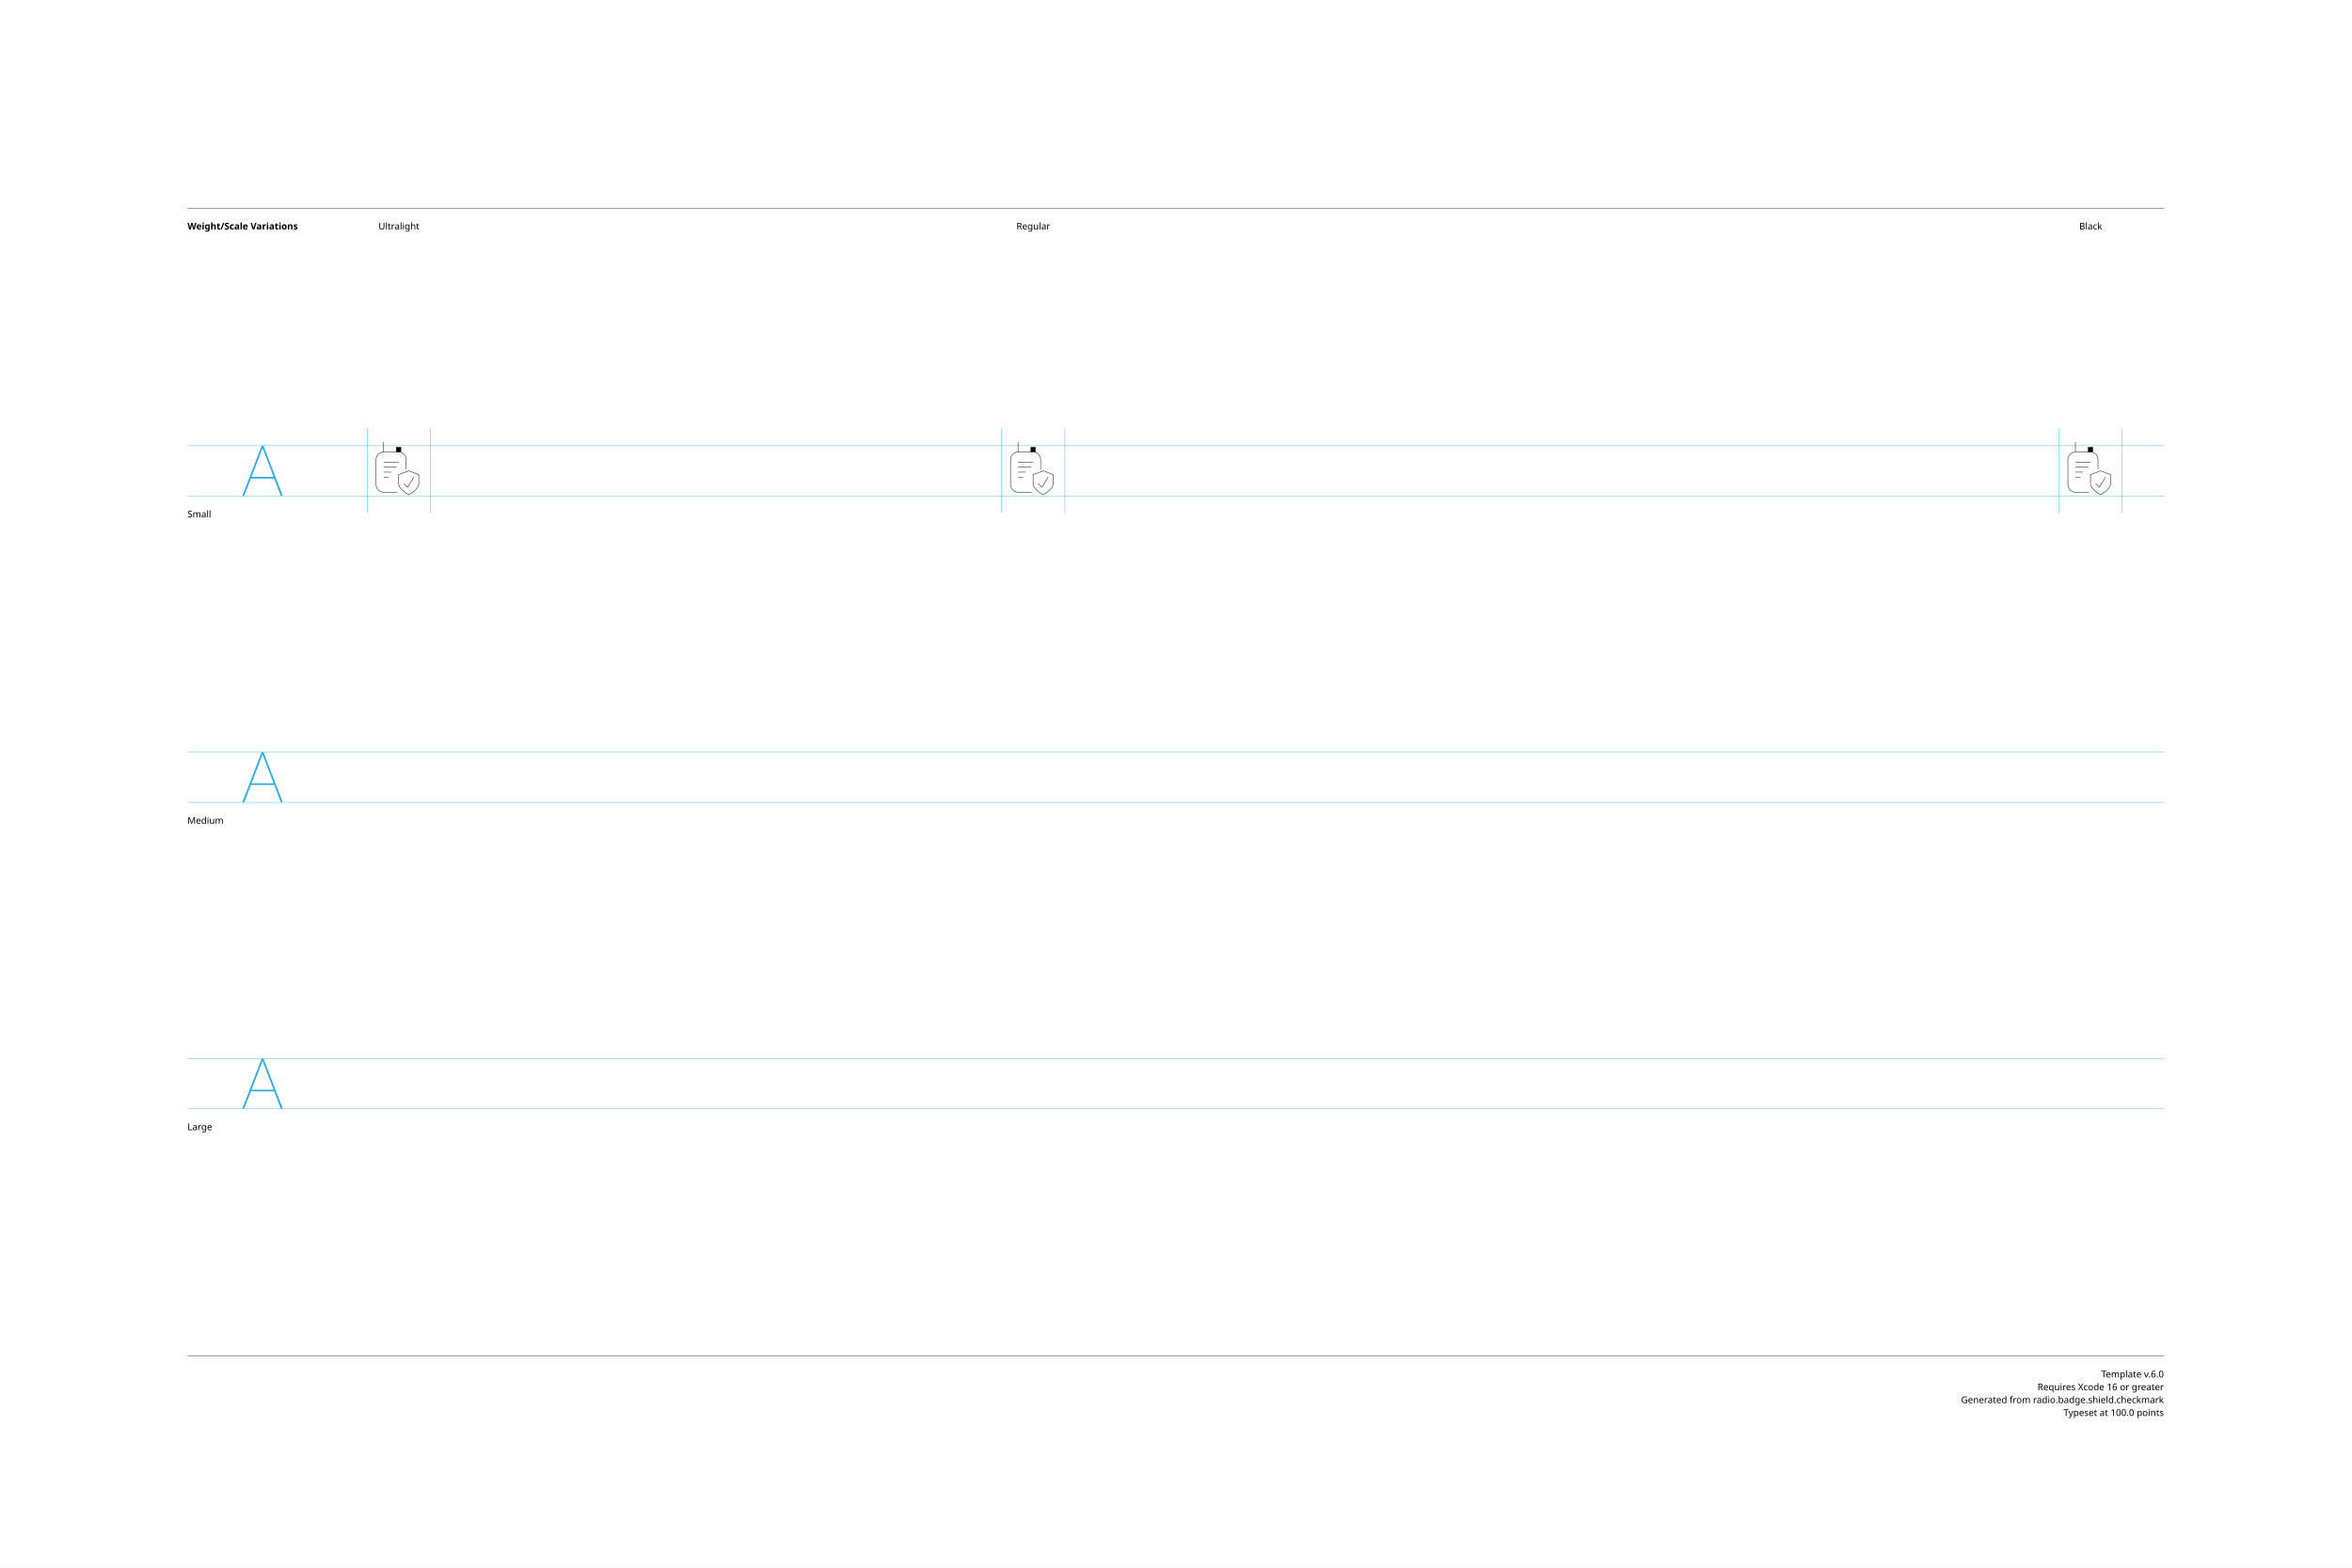
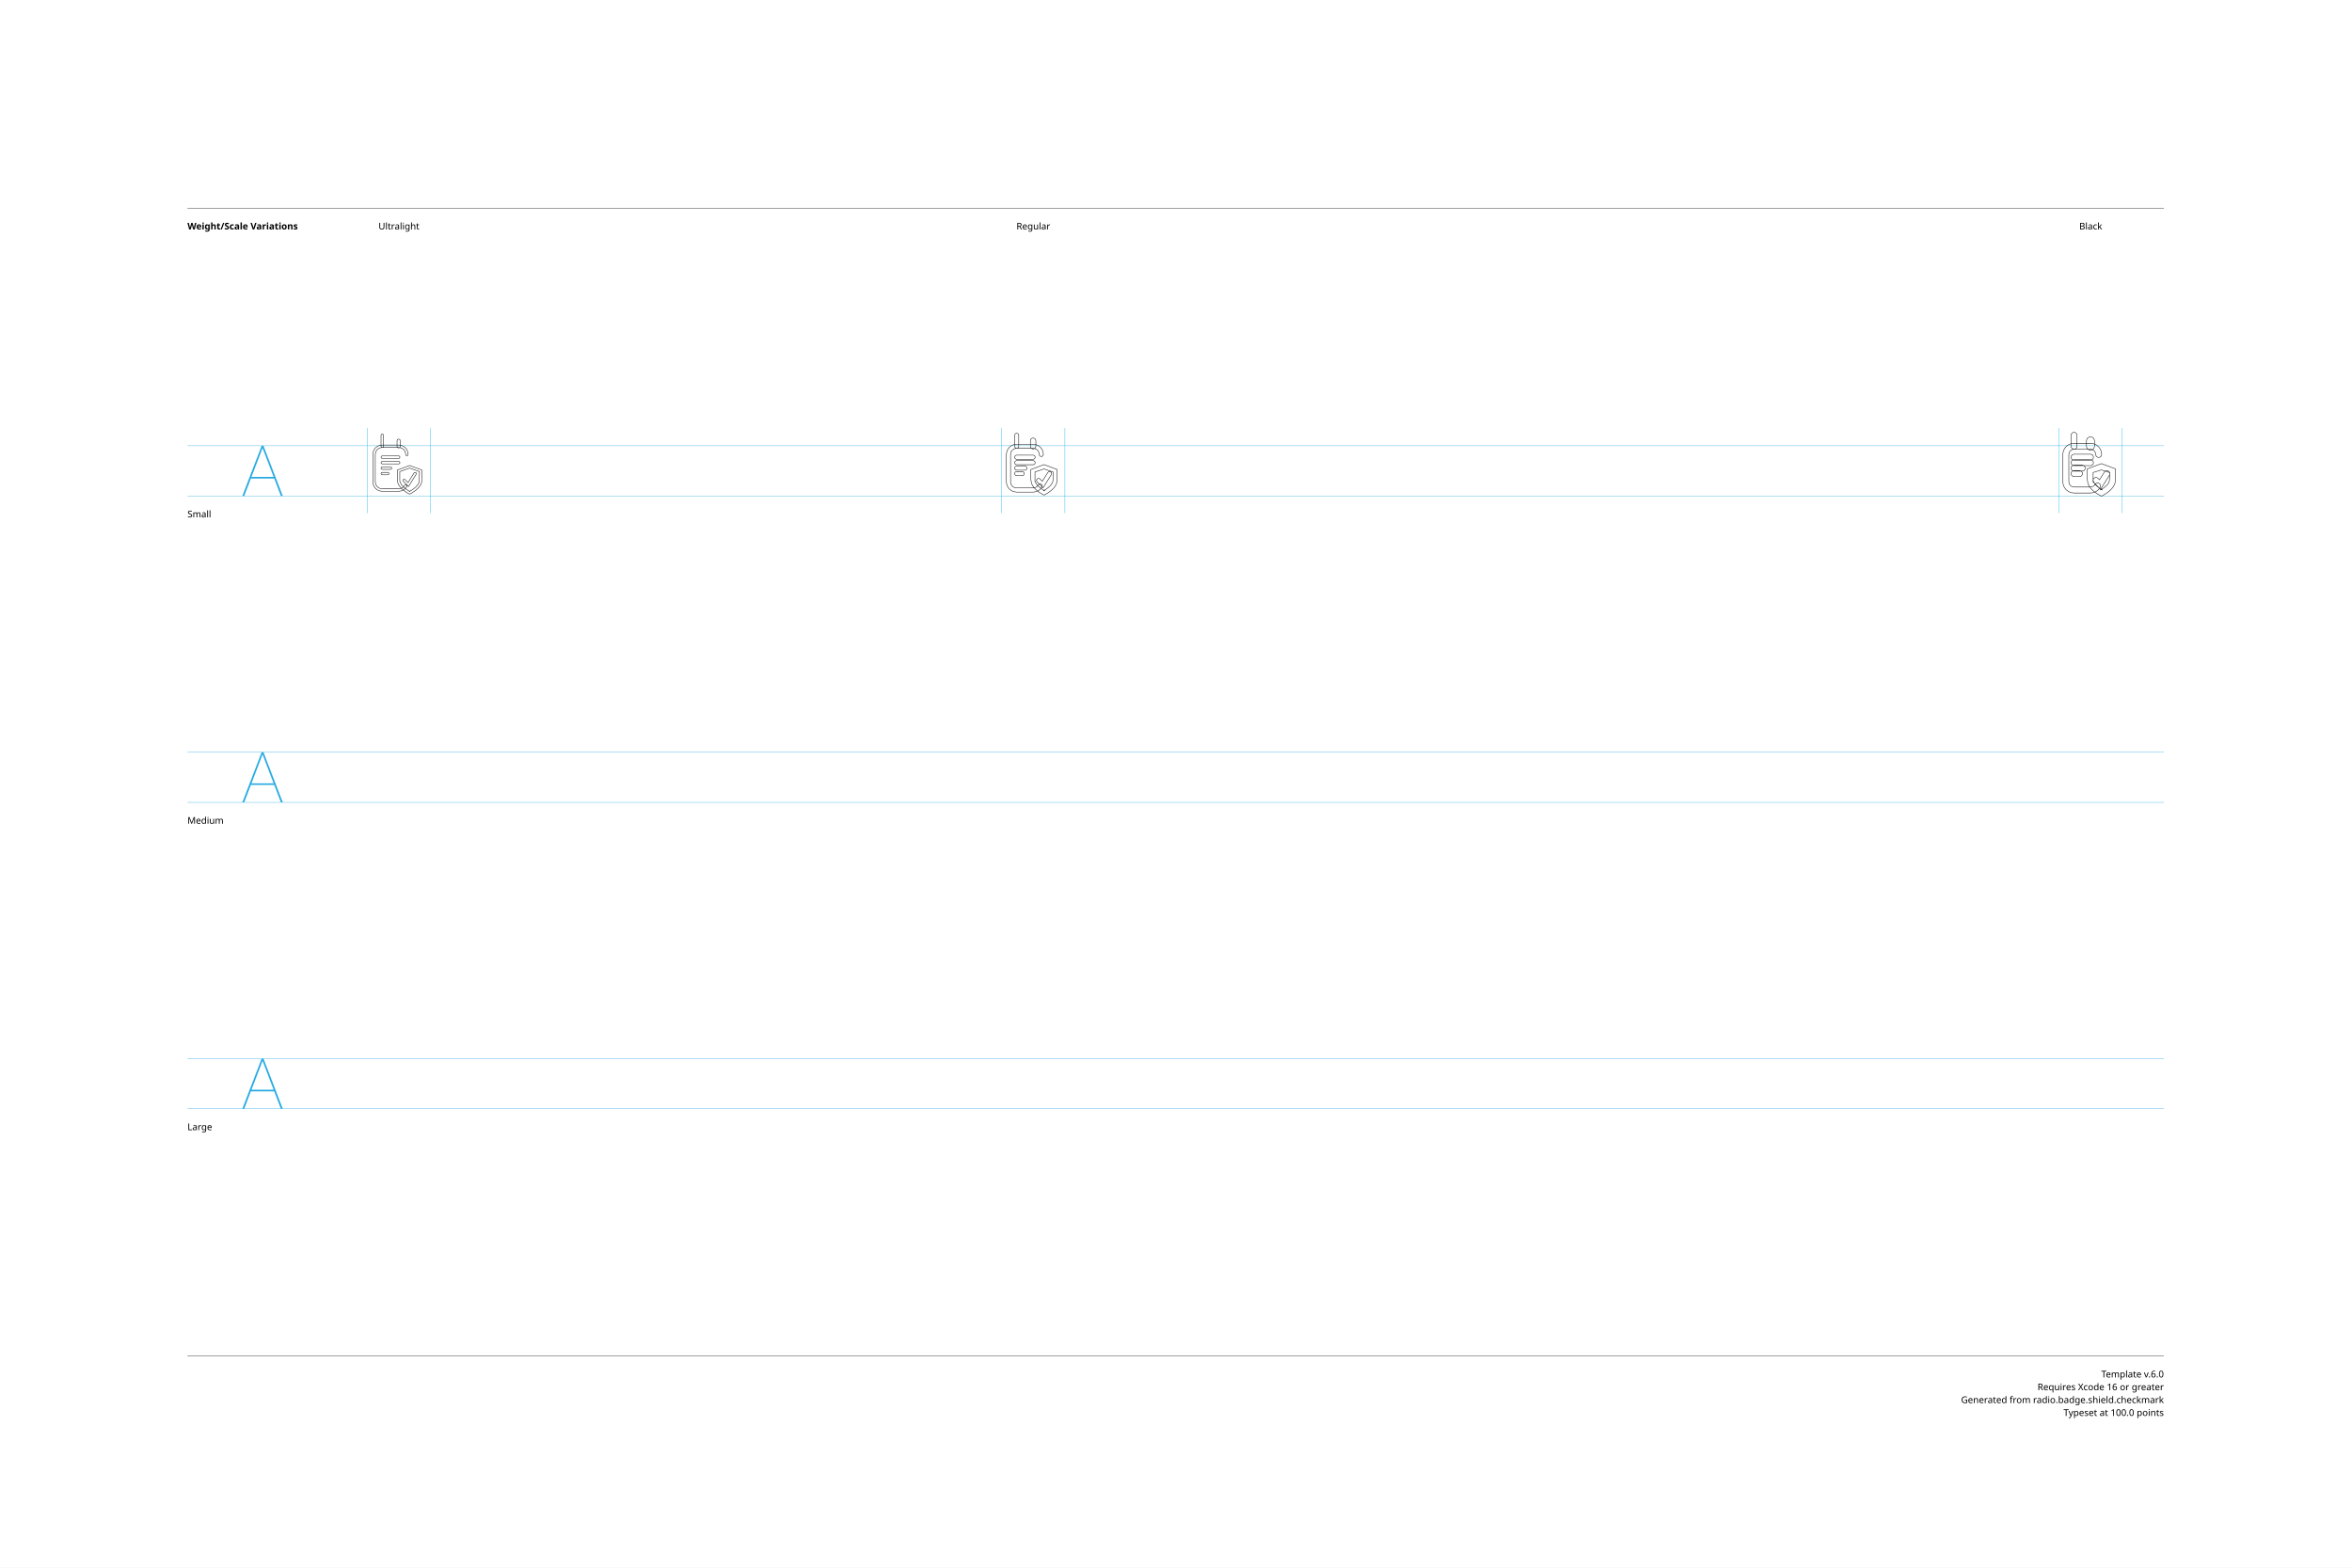
<svg xmlns="http://www.w3.org/2000/svg" version="1.1" viewBox="0 0 3300 2200">
  <style>.monochrome-0 {-sfsymbols-motion-group:0;-sfsymbols-layer-tags:-a1b2c3d4e5f60001}

.multicolor-0:tintColor {-sfsymbols-motion-group:0;-sfsymbols-layer-tags:-a1b2c3d4e5f60001}

.hierarchical-0:primary {-sfsymbols-motion-group:0;-sfsymbols-layer-tags:-a1b2c3d4e5f60001}

.SFSymbolsPreviewWireframe {fill:none;opacity:1.0;stroke:black;stroke-width:0.5}
</style>
  <g id="Notes">
    <rect height="2200" id="artboard" style="fill:white;opacity:1" width="3300" x="0" y="0" />
    <line style="fill:none;stroke:black;opacity:1;stroke-width:0.5;" x1="263" x2="3036" y1="292" y2="292" />
    <text style="stroke:none;fill:black;font-family:sans-serif;font-size:13;font-weight:bold;" transform="matrix(1 0 0 1 263 322)">Weight/Scale Variations</text>
    <text style="stroke:none;fill:black;font-family:sans-serif;font-size:13;text-anchor:middle;" transform="matrix(1 0 0 1 559.711 322)">Ultralight</text>
    <text style="stroke:none;fill:black;font-family:sans-serif;font-size:13;text-anchor:middle;" transform="matrix(1 0 0 1 1449.84 322)">Regular</text>
    <text style="stroke:none;fill:black;font-family:sans-serif;font-size:13;text-anchor:middle;" transform="matrix(1 0 0 1 2933.4 322)">Black</text>
    <line style="fill:none;stroke:black;opacity:1;stroke-width:0.5;" x1="263" x2="3036" y1="1903" y2="1903" />
    <text id="template-version" style="stroke:none;fill:black;font-family:sans-serif;font-size:13;text-anchor:end;" transform="matrix(1 0 0 1 3036 1933)">Template v.6.0</text>
    <text style="stroke:none;fill:black;font-family:sans-serif;font-size:13;text-anchor:end;" transform="matrix(1 0 0 1 3036 1951)">Requires Xcode 16 or greater</text>
    <text id="descriptive-name" style="stroke:none;fill:black;font-family:sans-serif;font-size:13;text-anchor:end;" transform="matrix(1 0 0 1 3036 1969)">Generated from radio.badge.shield.checkmark</text>
    <text style="stroke:none;fill:black;font-family:sans-serif;font-size:13;text-anchor:end;" transform="matrix(1 0 0 1 3036 1987)">Typeset at 100.0 points</text>
    <text style="stroke:none;fill:black;font-family:sans-serif;font-size:13;" transform="matrix(1 0 0 1 263 726)">Small</text>
    <text style="stroke:none;fill:black;font-family:sans-serif;font-size:13;" transform="matrix(1 0 0 1 263 1156)">Medium</text>
    <text style="stroke:none;fill:black;font-family:sans-serif;font-size:13;" transform="matrix(1 0 0 1 263 1586)">Large</text>
  </g>
  <g id="Guides">
    <g id="H-reference" style="fill:#27AAE1;stroke:none;" transform="matrix(1 0 0 1 339 696)">
      <path d="M0.994 0L3.638 0L29.328-67.132L30.03-67.132L30.03-70.459L28.123-70.459ZM11.688-24.48L46.981-24.48L46.231-26.729L12.438-26.729ZM55.12 0L57.764 0L30.638-70.459L29.433-70.459L29.433-67.132Z" />
    </g>
    <line id="Baseline-S" style="fill:none;stroke:#27AAE1;opacity:1;stroke-width:0.5;" x1="263" x2="3036" y1="696" y2="696" />
    <line id="Capline-S" style="fill:none;stroke:#27AAE1;opacity:1;stroke-width:0.5;" x1="263" x2="3036" y1="625.541" y2="625.541" />
    <g id="H-reference" style="fill:#27AAE1;stroke:none;" transform="matrix(1 0 0 1 339 1126)">
      <path d="M0.994 0L3.638 0L29.328-67.132L30.03-67.132L30.03-70.459L28.123-70.459ZM11.688-24.48L46.981-24.48L46.231-26.729L12.438-26.729ZM55.12 0L57.764 0L30.638-70.459L29.433-70.459L29.433-67.132Z" />
    </g>
    <line id="Baseline-M" style="fill:none;stroke:#27AAE1;opacity:1;stroke-width:0.5;" x1="263" x2="3036" y1="1126" y2="1126" />
    <line id="Capline-M" style="fill:none;stroke:#27AAE1;opacity:1;stroke-width:0.5;" x1="263" x2="3036" y1="1055.54" y2="1055.54" />
    <g id="H-reference" style="fill:#27AAE1;stroke:none;" transform="matrix(1 0 0 1 339 1556)">
      <path d="M0.994 0L3.638 0L29.328-67.132L30.03-67.132L30.03-70.459L28.123-70.459ZM11.688-24.48L46.981-24.48L46.231-26.729L12.438-26.729ZM55.12 0L57.764 0L30.638-70.459L29.433-70.459L29.433-67.132Z" />
    </g>
    <line id="Baseline-L" style="fill:none;stroke:#27AAE1;opacity:1;stroke-width:0.5;" x1="263" x2="3036" y1="1556" y2="1556" />
    <line id="Capline-L" style="fill:none;stroke:#27AAE1;opacity:1;stroke-width:0.5;" x1="263" x2="3036" y1="1485.54" y2="1485.54" />
    <line id="left-margin-Ultralight-S" style="fill:none;stroke:#00AEEF;stroke-width:0.5;opacity:1.0;" x1="515.423" x2="515.423" y1="600.785" y2="720.121" />
    <line id="right-margin-Ultralight-S" style="fill:none;stroke:#00AEEF;stroke-width:0.5;opacity:1.0;" x1="604" x2="604" y1="600.785" y2="720.121" />
    <line id="left-margin-Regular-S" style="fill:none;stroke:#00AEEF;stroke-width:0.5;opacity:1.0;" x1="1405.56" x2="1405.56" y1="600.785" y2="720.121" />
    <line id="right-margin-Regular-S" style="fill:none;stroke:#00AEEF;stroke-width:0.5;opacity:1.0;" x1="1494.13" x2="1494.13" y1="600.785" y2="720.121" />
    <line id="left-margin-Black-S" style="fill:none;stroke:#00AEEF;stroke-width:0.5;opacity:1.0;" x1="2889.11" x2="2889.11" y1="600.785" y2="720.121" />
    <line id="right-margin-Black-S" style="fill:none;stroke:#00AEEF;stroke-width:0.5;opacity:1.0;" x1="2977.69" x2="2977.69" y1="600.785" y2="720.121" />
  </g>
  <g id="Symbols">
    <g id="Black-S" transform="matrix(1.28 0 0 1.28 2877.07 696)">
-       <g class="monochrome-0 multicolor-0:tintColor hierarchical-0:primary SFSymbolsPreviewWireframe">
-         <path d="M 27.25 -48.12 L 27.25 -59.12" />
-         <path style="stroke-width:5.5" d="M 43.75 -48.12 L 43.75 -53.62" />
-         <path d="M 52.0 -29.15 L 52.0 -39.88 A 8.25 8.25 0 0 0 43.75 -48.12 L 27.25 -48.12 A 8.25 8.25 0 0 0 19.0 -39.88 L 19.0 -12.38 A 8.25 8.25 0 0 0 27.25 -4.12 L 42.1 -4.12" />
-         <path d="M 27.25 -37.12 L 43.75 -37.12" />
-         <path d="M 27.25 -31.62 L 41.55 -31.62" />
-         <path d="M 27.25 -26.12 L 35.5 -26.12" />
-         <path d="M 27.25 -20.62 L 32.75 -20.62" />
-         <path d="M 43.75 -23.38 L 54.75 -27.5 L 65.75 -23.38 L 65.75 -13.75 C 65.75 -6.88 54.75 -1.38 54.75 -1.38 C 54.75 -1.38 43.75 -6.88 43.75 -13.75 Z" />
-         <path d="M 49.25 -13.75 L 53.38 -9.62 L 60.25 -20.62" />
-       </g>
+       <path class="monochrome-0 multicolor-0:tintColor hierarchical-0:primary SFSymbolsPreviewWireframe" fill-rule="nonzero" d="M28.76 -53.25L28.06 -52.19L27.00 -51.49L25.75 -51.24L24.50 -51.49L23.44 -52.19L22.74 -53.25L22.49 -54.50L22.49 -66.50L22.74 -67.75L23.44 -68.81L24.50 -69.51L25.75 -69.76L27.00 -69.51L28.06 -68.81L28.76 -67.75L29.01 -66.50L29.01 -54.50ZM47.77 -52.84L46.83 -51.42L45.41 -50.48L43.75 -50.15L42.09 -50.48L40.67 -51.42L39.73 -52.84L39.40 -54.50L39.40 -60.50L39.73 -62.16L40.67 -63.58L42.09 -64.52L43.75 -64.85L45.41 -64.52L46.83 -63.58L47.77 -62.16L48.10 -60.50L48.10 -54.50ZM24.50 -39.49L23.44 -40.19L22.74 -41.25L22.49 -42.50L22.74 -43.75L23.44 -44.81L24.50 -45.51L25.75 -45.76L43.75 -45.76L45.00 -45.51L46.06 -44.81L46.76 -43.75L47.01 -42.50L46.76 -41.25L46.06 -40.19L45.00 -39.49L43.75 -39.24L25.75 -39.24ZM24.50 -33.49L23.44 -34.19L22.74 -35.25L22.49 -36.50L22.74 -37.75L23.44 -38.81L24.50 -39.51L25.75 -39.76L43.75 -39.76L45.00 -39.51L46.06 -38.81L46.76 -37.75L47.01 -36.50L46.76 -35.25L46.06 -34.19L45.00 -33.49L43.75 -33.24L25.75 -33.24ZM24.50 -27.49L23.44 -28.19L22.74 -29.25L22.49 -30.50L22.74 -31.75L23.44 -32.81L24.50 -33.51L25.75 -33.76L34.75 -33.76L36.00 -33.51L37.06 -32.81L37.76 -31.75L38.01 -30.50L37.76 -29.25L37.06 -28.19L36.00 -27.49L34.75 -27.24L25.75 -27.24ZM24.50 -21.49L23.44 -22.19L22.74 -23.25L22.49 -24.50L22.74 -25.75L23.44 -26.81L24.50 -27.51L25.75 -27.76L31.75 -27.76L33.00 -27.51L34.06 -26.81L34.76 -25.75L35.01 -24.50L34.76 -23.25L34.06 -22.19L33.00 -21.49L31.75 -21.24L25.75 -21.24ZM46.74 -15.75L46.49 -17.00L46.74 -18.25L47.44 -19.31L48.50 -20.01L49.75 -20.26L51.00 -20.01L52.06 -19.31L53.66 -17.71L58.98 -26.23L59.86 -27.16L61.02 -27.68L62.29 -27.72L63.48 -27.27L64.41 -26.39L64.93 -25.23L64.97 -23.96L64.52 -22.77L54.84 -7.29L47.44 -14.69ZM49.91 -13.83L51.12 -14.23L52.39 -14.15L53.53 -13.59L54.37 -12.63L54.78 -11.43L54.70 -10.16L54.13 -9.01L52.44 -6.81L49.90 -4.86L46.93 -3.63L43.96 -3.24L25.54 -3.24L22.57 -3.63L19.60 -4.86L17.06 -6.81L15.11 -9.35L13.88 -12.32L13.49 -15.29L13.49 -45.71L13.88 -48.68L15.11 -51.65L17.06 -54.19L19.60 -56.14L22.57 -57.37L25.54 -57.76L43.96 -57.76L46.93 -57.37L49.90 -56.14L52.44 -54.19L54.39 -51.65L55.62 -48.68L55.98 -45.93L55.90 -44.66L55.34 -43.51L54.38 -42.67L53.18 -42.27L51.91 -42.35L50.76 -42.91L49.92 -43.87L49.52 -45.07L49.26 -46.98L48.69 -48.35L47.79 -49.54L46.60 -50.44L45.23 -51.01L43.54 -51.24L25.96 -51.24L24.27 -51.01L22.90 -50.44L21.71 -49.54L20.81 -48.35L20.24 -46.98L20.01 -45.29L20.01 -15.71L20.24 -14.02L20.81 -12.65L21.71 -11.46L22.90 -10.56L24.27 -9.99L25.96 -9.76L43.54 -9.76L45.23 -9.99L46.60 -10.56L47.79 -11.46L48.96 -12.99ZM40.19 -29.65L55.75 -35.48L71.01 -29.76L71.01 -16.79L70.70 -14.37L69.82 -11.99L68.57 -9.88L67.09 -8.01L65.48 -6.36L63.82 -4.91L62.18 -3.66L60.66 -2.61L59.32 -1.76L58.24 -1.14L57.52 -0.74L55.75 0.17L53.98 -0.74L53.26 -1.14L52.18 -1.76L50.84 -2.61L49.32 -3.66L47.68 -4.91L46.02 -6.36L44.41 -8.01L42.93 -9.88L41.68 -11.99L40.80 -14.37L40.19 -19.15ZM46.68 -15.23L47.17 -15.94L47.60 -14.80L48.32 -13.58L49.31 -12.33L50.51 -11.11L51.82 -9.97L53.15 -8.94L54.43 -8.06L55.57 -7.34L56.47 -6.82L57.05 -6.50L55.75 -6.93L54.45 -6.50L55.03 -6.82L55.93 -7.34L57.07 -8.06L58.35 -8.94L59.68 -9.97L60.99 -11.11L62.19 -12.33L63.18 -13.58L63.90 -14.80L64.33 -15.94L64.49 -17.21L64.93 -25.55L55.75 -28.57L46.68 -25.73Z" />
    </g>
    <g id="Regular-S" transform="matrix(1.28 0 0 1.28 1393.52 696)">
-       <g class="monochrome-0 multicolor-0:tintColor hierarchical-0:primary SFSymbolsPreviewWireframe">
-         <path d="M 27.25 -48.12 L 27.25 -59.12" />
-         <path style="stroke-width:5.5" d="M 43.75 -48.12 L 43.75 -53.62" />
-         <path d="M 52.0 -29.15 L 52.0 -39.88 A 8.25 8.25 0 0 0 43.75 -48.12 L 27.25 -48.12 A 8.25 8.25 0 0 0 19.0 -39.88 L 19.0 -12.38 A 8.25 8.25 0 0 0 27.25 -4.12 L 42.1 -4.12" />
-         <path d="M 27.25 -37.12 L 43.75 -37.12" />
-         <path d="M 27.25 -31.62 L 41.55 -31.62" />
-         <path d="M 27.25 -26.12 L 35.5 -26.12" />
-         <path d="M 27.25 -20.62 L 32.75 -20.62" />
-         <path d="M 43.75 -23.38 L 54.75 -27.5 L 65.75 -23.38 L 65.75 -13.75 C 65.75 -6.88 54.75 -1.38 54.75 -1.38 C 54.75 -1.38 43.75 -6.88 43.75 -13.75 Z" />
-         <path d="M 49.25 -13.75 L 53.38 -9.62 L 60.25 -20.62" />
-       </g>
+       <path class="monochrome-0 multicolor-0:tintColor hierarchical-0:primary SFSymbolsPreviewWireframe" fill-rule="nonzero" d="M27.83 -53.64L27.34 -52.91L26.61 -52.42L25.75 -52.25L24.89 -52.42L24.16 -52.91L23.67 -53.64L23.50 -54.50L23.50 -66.50L23.67 -67.36L24.16 -68.09L24.89 -68.58L25.75 -68.75L26.61 -68.58L27.34 -68.09L27.83 -67.36L28.00 -66.50L28.00 -54.50ZM46.52 -53.35L45.87 -52.38L44.90 -51.73L43.75 -51.50L42.60 -51.73L41.63 -52.38L40.98 -53.35L40.75 -54.50L40.75 -60.50L40.98 -61.65L41.63 -62.62L42.60 -63.27L43.75 -63.50L44.90 -63.27L45.87 -62.62L46.52 -61.65L46.75 -60.50L46.75 -54.50ZM24.89 -40.42L24.16 -40.91L23.67 -41.64L23.50 -42.50L23.67 -43.36L24.16 -44.09L24.89 -44.58L25.75 -44.75L43.75 -44.75L44.61 -44.58L45.34 -44.09L45.83 -43.36L46.00 -42.50L45.83 -41.64L45.34 -40.91L44.61 -40.42L43.75 -40.25L25.75 -40.25ZM24.89 -34.42L24.16 -34.91L23.67 -35.64L23.50 -36.50L23.67 -37.36L24.16 -38.09L24.89 -38.58L25.75 -38.75L43.75 -38.75L44.61 -38.58L45.34 -38.09L45.83 -37.36L46.00 -36.50L45.83 -35.64L45.34 -34.91L44.61 -34.42L43.75 -34.25L25.75 -34.25ZM24.89 -28.42L24.16 -28.91L23.67 -29.64L23.50 -30.50L23.67 -31.36L24.16 -32.09L24.89 -32.58L25.75 -32.75L34.75 -32.75L35.61 -32.58L36.34 -32.09L36.83 -31.36L37.00 -30.50L36.83 -29.64L36.34 -28.91L35.61 -28.42L34.75 -28.25L25.75 -28.25ZM24.89 -22.42L24.16 -22.91L23.67 -23.64L23.50 -24.50L23.67 -25.36L24.16 -26.09L24.89 -26.58L25.75 -26.75L31.75 -26.75L32.61 -26.58L33.34 -26.09L33.83 -25.36L34.00 -24.50L33.83 -23.64L33.34 -22.91L32.61 -22.42L31.75 -22.25L25.75 -22.25ZM47.67 -16.14L47.50 -17.00L47.67 -17.86L48.16 -18.59L48.89 -19.08L49.75 -19.25L50.61 -19.08L51.34 -18.59L53.84 -16.09L59.84 -25.69L60.44 -26.33L61.24 -26.69L62.12 -26.72L62.94 -26.41L63.58 -25.81L63.94 -25.01L63.97 -24.13L63.66 -23.31L54.66 -8.91L48.16 -15.41ZM50.42 -12.95L51.25 -13.23L52.13 -13.17L52.91 -12.79L53.49 -12.12L53.77 -11.29L53.72 -10.42L53.33 -9.63L51.72 -7.53L49.38 -5.74L46.67 -4.61L43.90 -4.25L25.60 -4.25L22.83 -4.61L20.12 -5.74L17.78 -7.53L15.99 -9.87L14.86 -12.58L14.50 -15.35L14.50 -45.65L14.86 -48.42L15.99 -51.13L17.78 -53.47L20.12 -55.26L22.83 -56.39L25.60 -56.75L43.90 -56.75L46.67 -56.39L49.38 -55.26L51.72 -53.47L53.51 -51.13L54.64 -48.42L54.98 -45.79L54.92 -44.92L54.54 -44.13L53.88 -43.55L53.04 -43.27L52.17 -43.33L51.38 -43.71L50.80 -44.38L50.52 -45.21L50.25 -47.24L49.58 -48.87L48.51 -50.26L47.12 -51.33L45.49 -52.00L43.60 -52.25L25.90 -52.25L24.01 -52.00L22.38 -51.33L20.99 -50.26L19.92 -48.87L19.25 -47.24L19.00 -45.35L19.00 -15.65L19.25 -13.76L19.92 -12.13L20.99 -10.74L22.38 -9.67L24.01 -9.00L25.90 -8.75L43.60 -8.75L45.49 -9.00L47.12 -9.67L48.51 -10.74L49.76 -12.37ZM41.29 -28.98L55.75 -34.40L70.00 -29.06L70.00 -16.86L69.71 -14.62L68.90 -12.43L67.73 -10.45L66.33 -8.68L64.78 -7.09L63.17 -5.69L61.59 -4.48L60.10 -3.45L58.79 -2.63L57.75 -2.02L57.04 -1.64L55.75 -0.97L54.46 -1.64L53.75 -2.02L52.71 -2.63L51.40 -3.45L49.91 -4.48L48.33 -5.69L46.72 -7.09L45.17 -8.68L43.77 -10.45L42.60 -12.43L41.79 -14.62L41.29 -18.48ZM45.77 -15.78L46.19 -15.70L46.68 -14.37L47.48 -13.00L48.55 -11.66L49.81 -10.37L51.17 -9.18L52.56 -8.12L53.88 -7.21L55.04 -6.48L55.97 -5.94L56.57 -5.61L55.75 -5.86L54.93 -5.61L55.53 -5.94L56.46 -6.48L57.62 -7.21L58.94 -8.12L60.33 -9.18L61.69 -10.37L62.95 -11.66L64.02 -13.00L64.82 -14.37L65.31 -15.70L65.50 -17.14L65.81 -26.15L55.75 -29.64L45.77 -26.28Z" />
    </g>
    <g id="Ultralight-S" transform="matrix(1.28 0 0 1.28 503.383 696)">
-       <g class="monochrome-0 multicolor-0:tintColor hierarchical-0:primary SFSymbolsPreviewWireframe">
-         <path d="M 27.25 -48.12 L 27.25 -59.12" />
-         <path style="stroke-width:5.5" d="M 43.75 -48.12 L 43.75 -53.62" />
-         <path d="M 52.0 -29.15 L 52.0 -39.88 A 8.25 8.25 0 0 0 43.75 -48.12 L 27.25 -48.12 A 8.25 8.25 0 0 0 19.0 -39.88 L 19.0 -12.38 A 8.25 8.25 0 0 0 27.25 -4.12 L 42.1 -4.12" />
-         <path d="M 27.25 -37.12 L 43.75 -37.12" />
-         <path d="M 27.25 -31.62 L 41.55 -31.62" />
-         <path d="M 27.25 -26.12 L 35.5 -26.12" />
-         <path d="M 27.25 -20.62 L 32.75 -20.62" />
-         <path d="M 43.75 -23.38 L 54.75 -27.5 L 65.75 -23.38 L 65.75 -13.75 C 65.75 -6.88 54.75 -1.38 54.75 -1.38 C 54.75 -1.38 43.75 -6.88 43.75 -13.75 Z" />
-         <path d="M 49.25 -13.75 L 53.38 -9.62 L 60.25 -20.62" />
-       </g>
+       <path class="monochrome-0 multicolor-0:tintColor hierarchical-0:primary SFSymbolsPreviewWireframe" fill-rule="nonzero" d="M27.00 -53.98L26.70 -53.55L26.27 -53.25L25.75 -53.15L25.23 -53.25L24.80 -53.55L24.50 -53.98L24.40 -54.50L24.40 -66.50L24.50 -67.02L24.80 -67.45L25.23 -67.75L25.75 -67.85L26.27 -67.75L26.70 -67.45L27.00 -67.02L27.10 -66.50L27.10 -54.50ZM45.41 -53.81L45.02 -53.23L44.44 -52.84L43.75 -52.70L43.06 -52.84L42.48 -53.23L42.09 -53.81L41.95 -54.50L41.95 -60.50L42.09 -61.19L42.48 -61.77L43.06 -62.16L43.75 -62.30L44.44 -62.16L45.02 -61.77L45.41 -61.19L45.55 -60.50L45.55 -54.50ZM25.23 -41.25L24.80 -41.55L24.50 -41.98L24.40 -42.50L24.50 -43.02L24.80 -43.45L25.23 -43.75L25.75 -43.85L43.75 -43.85L44.27 -43.75L44.70 -43.45L45.00 -43.02L45.10 -42.50L45.00 -41.98L44.70 -41.55L44.27 -41.25L43.75 -41.15L25.75 -41.15ZM25.23 -35.25L24.80 -35.55L24.50 -35.98L24.40 -36.50L24.50 -37.02L24.80 -37.45L25.23 -37.75L25.75 -37.85L43.75 -37.85L44.27 -37.75L44.70 -37.45L45.00 -37.02L45.10 -36.50L45.00 -35.98L44.70 -35.55L44.27 -35.25L43.75 -35.15L25.75 -35.15ZM25.23 -29.25L24.80 -29.55L24.50 -29.98L24.40 -30.50L24.50 -31.02L24.80 -31.45L25.23 -31.75L25.75 -31.85L34.75 -31.85L35.27 -31.75L35.70 -31.45L36.00 -31.02L36.10 -30.50L36.00 -29.98L35.70 -29.55L35.27 -29.25L34.75 -29.15L25.75 -29.15ZM25.23 -23.25L24.80 -23.55L24.50 -23.98L24.40 -24.50L24.50 -25.02L24.80 -25.45L25.23 -25.75L25.75 -25.85L31.75 -25.85L32.27 -25.75L32.70 -25.45L33.00 -25.02L33.10 -24.50L33.00 -23.98L32.70 -23.55L32.27 -23.25L31.75 -23.15L25.75 -23.15ZM48.50 -16.48L48.40 -17.00L48.50 -17.52L48.80 -17.95L49.23 -18.25L49.75 -18.35L50.27 -18.25L50.70 -17.95L54.00 -14.65L60.61 -25.22L60.97 -25.60L61.45 -25.82L61.97 -25.83L62.47 -25.64L62.85 -25.28L63.07 -24.80L63.08 -24.28L62.89 -23.78L54.50 -10.35L48.80 -16.05ZM50.87 -12.17L51.37 -12.34L51.89 -12.30L52.37 -12.07L52.71 -11.67L52.88 -11.18L52.85 -10.65L52.62 -10.18L51.08 -8.17L48.93 -6.53L46.43 -5.49L43.84 -5.15L25.66 -5.15L23.07 -5.49L20.57 -6.53L18.42 -8.17L16.78 -10.32L15.74 -12.82L15.40 -15.41L15.40 -45.59L15.74 -48.18L16.78 -50.68L18.42 -52.83L20.57 -54.47L23.07 -55.51L25.66 -55.85L43.84 -55.85L46.43 -55.51L48.93 -54.47L51.08 -52.83L52.72 -50.68L53.76 -48.18L54.09 -45.68L54.05 -45.15L53.82 -44.68L53.42 -44.33L52.93 -44.16L52.40 -44.20L51.93 -44.43L51.58 -44.83L51.41 -45.32L51.13 -47.48L50.37 -49.32L49.15 -50.90L47.57 -52.12L45.73 -52.88L43.66 -53.15L25.84 -53.15L23.77 -52.88L21.93 -52.12L20.35 -50.90L19.13 -49.32L18.37 -47.48L18.10 -45.41L18.10 -15.59L18.37 -13.52L19.13 -11.68L20.35 -10.10L21.93 -8.88L23.77 -8.12L25.84 -7.85L43.66 -7.85L45.73 -8.12L47.57 -8.88L49.15 -10.10L50.47 -11.82ZM42.27 -28.39L55.75 -33.44L69.10 -28.44L69.10 -16.91L68.83 -14.83L68.09 -12.81L66.99 -10.96L65.65 -9.27L64.16 -7.75L62.60 -6.39L61.06 -5.21L59.60 -4.21L58.33 -3.40L57.30 -2.80L56.62 -2.43L55.75 -1.98L54.88 -2.43L54.20 -2.80L53.17 -3.40L51.90 -4.21L50.44 -5.21L48.90 -6.39L47.34 -7.75L45.85 -9.27L44.51 -10.96L43.41 -12.81L42.67 -14.83L42.27 -17.89ZM44.96 -16.27L45.31 -15.48L45.86 -13.98L46.74 -12.49L47.88 -11.06L49.19 -9.71L50.60 -8.48L52.03 -7.39L53.38 -6.46L54.58 -5.71L55.53 -5.15L56.15 -4.81L55.75 -4.92L55.35 -4.81L55.97 -5.15L56.92 -5.71L58.12 -6.46L59.47 -7.39L60.90 -8.48L62.31 -9.71L63.62 -11.06L64.76 -12.49L65.64 -13.98L66.19 -15.48L66.40 -17.09L66.58 -26.69L55.75 -30.58L44.96 -26.77Z" />
    </g>
  </g>
</svg>
